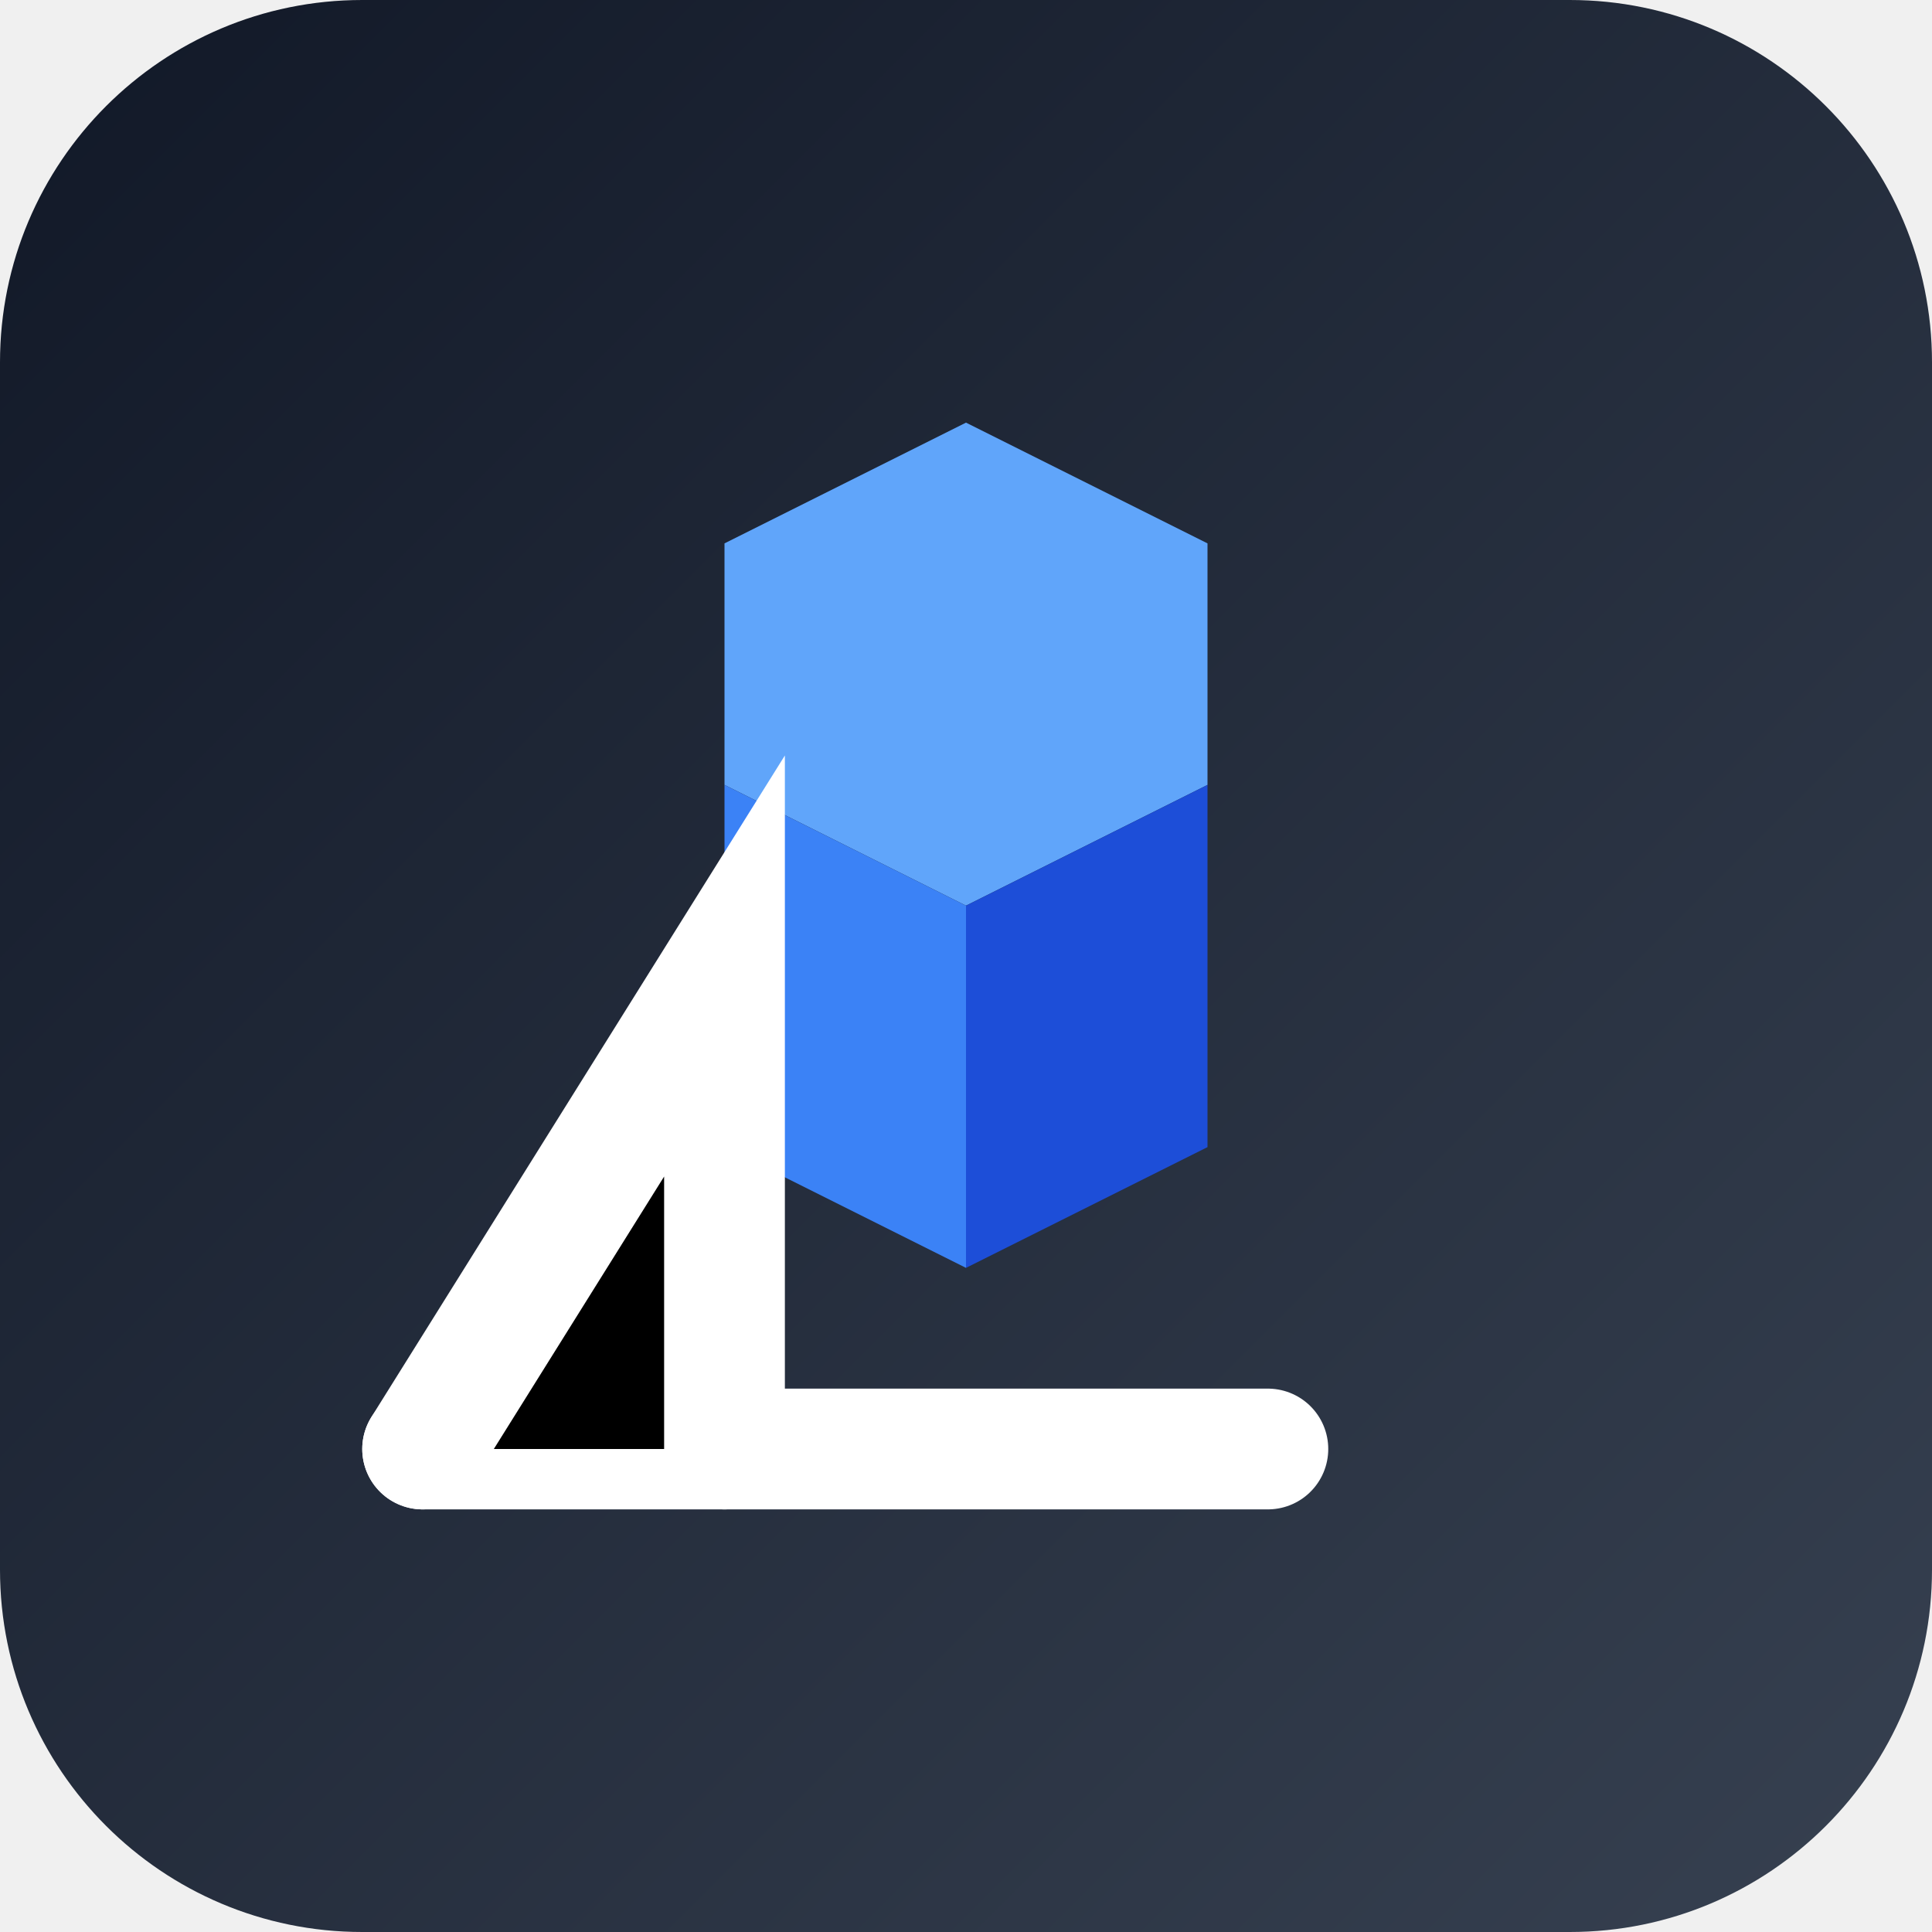
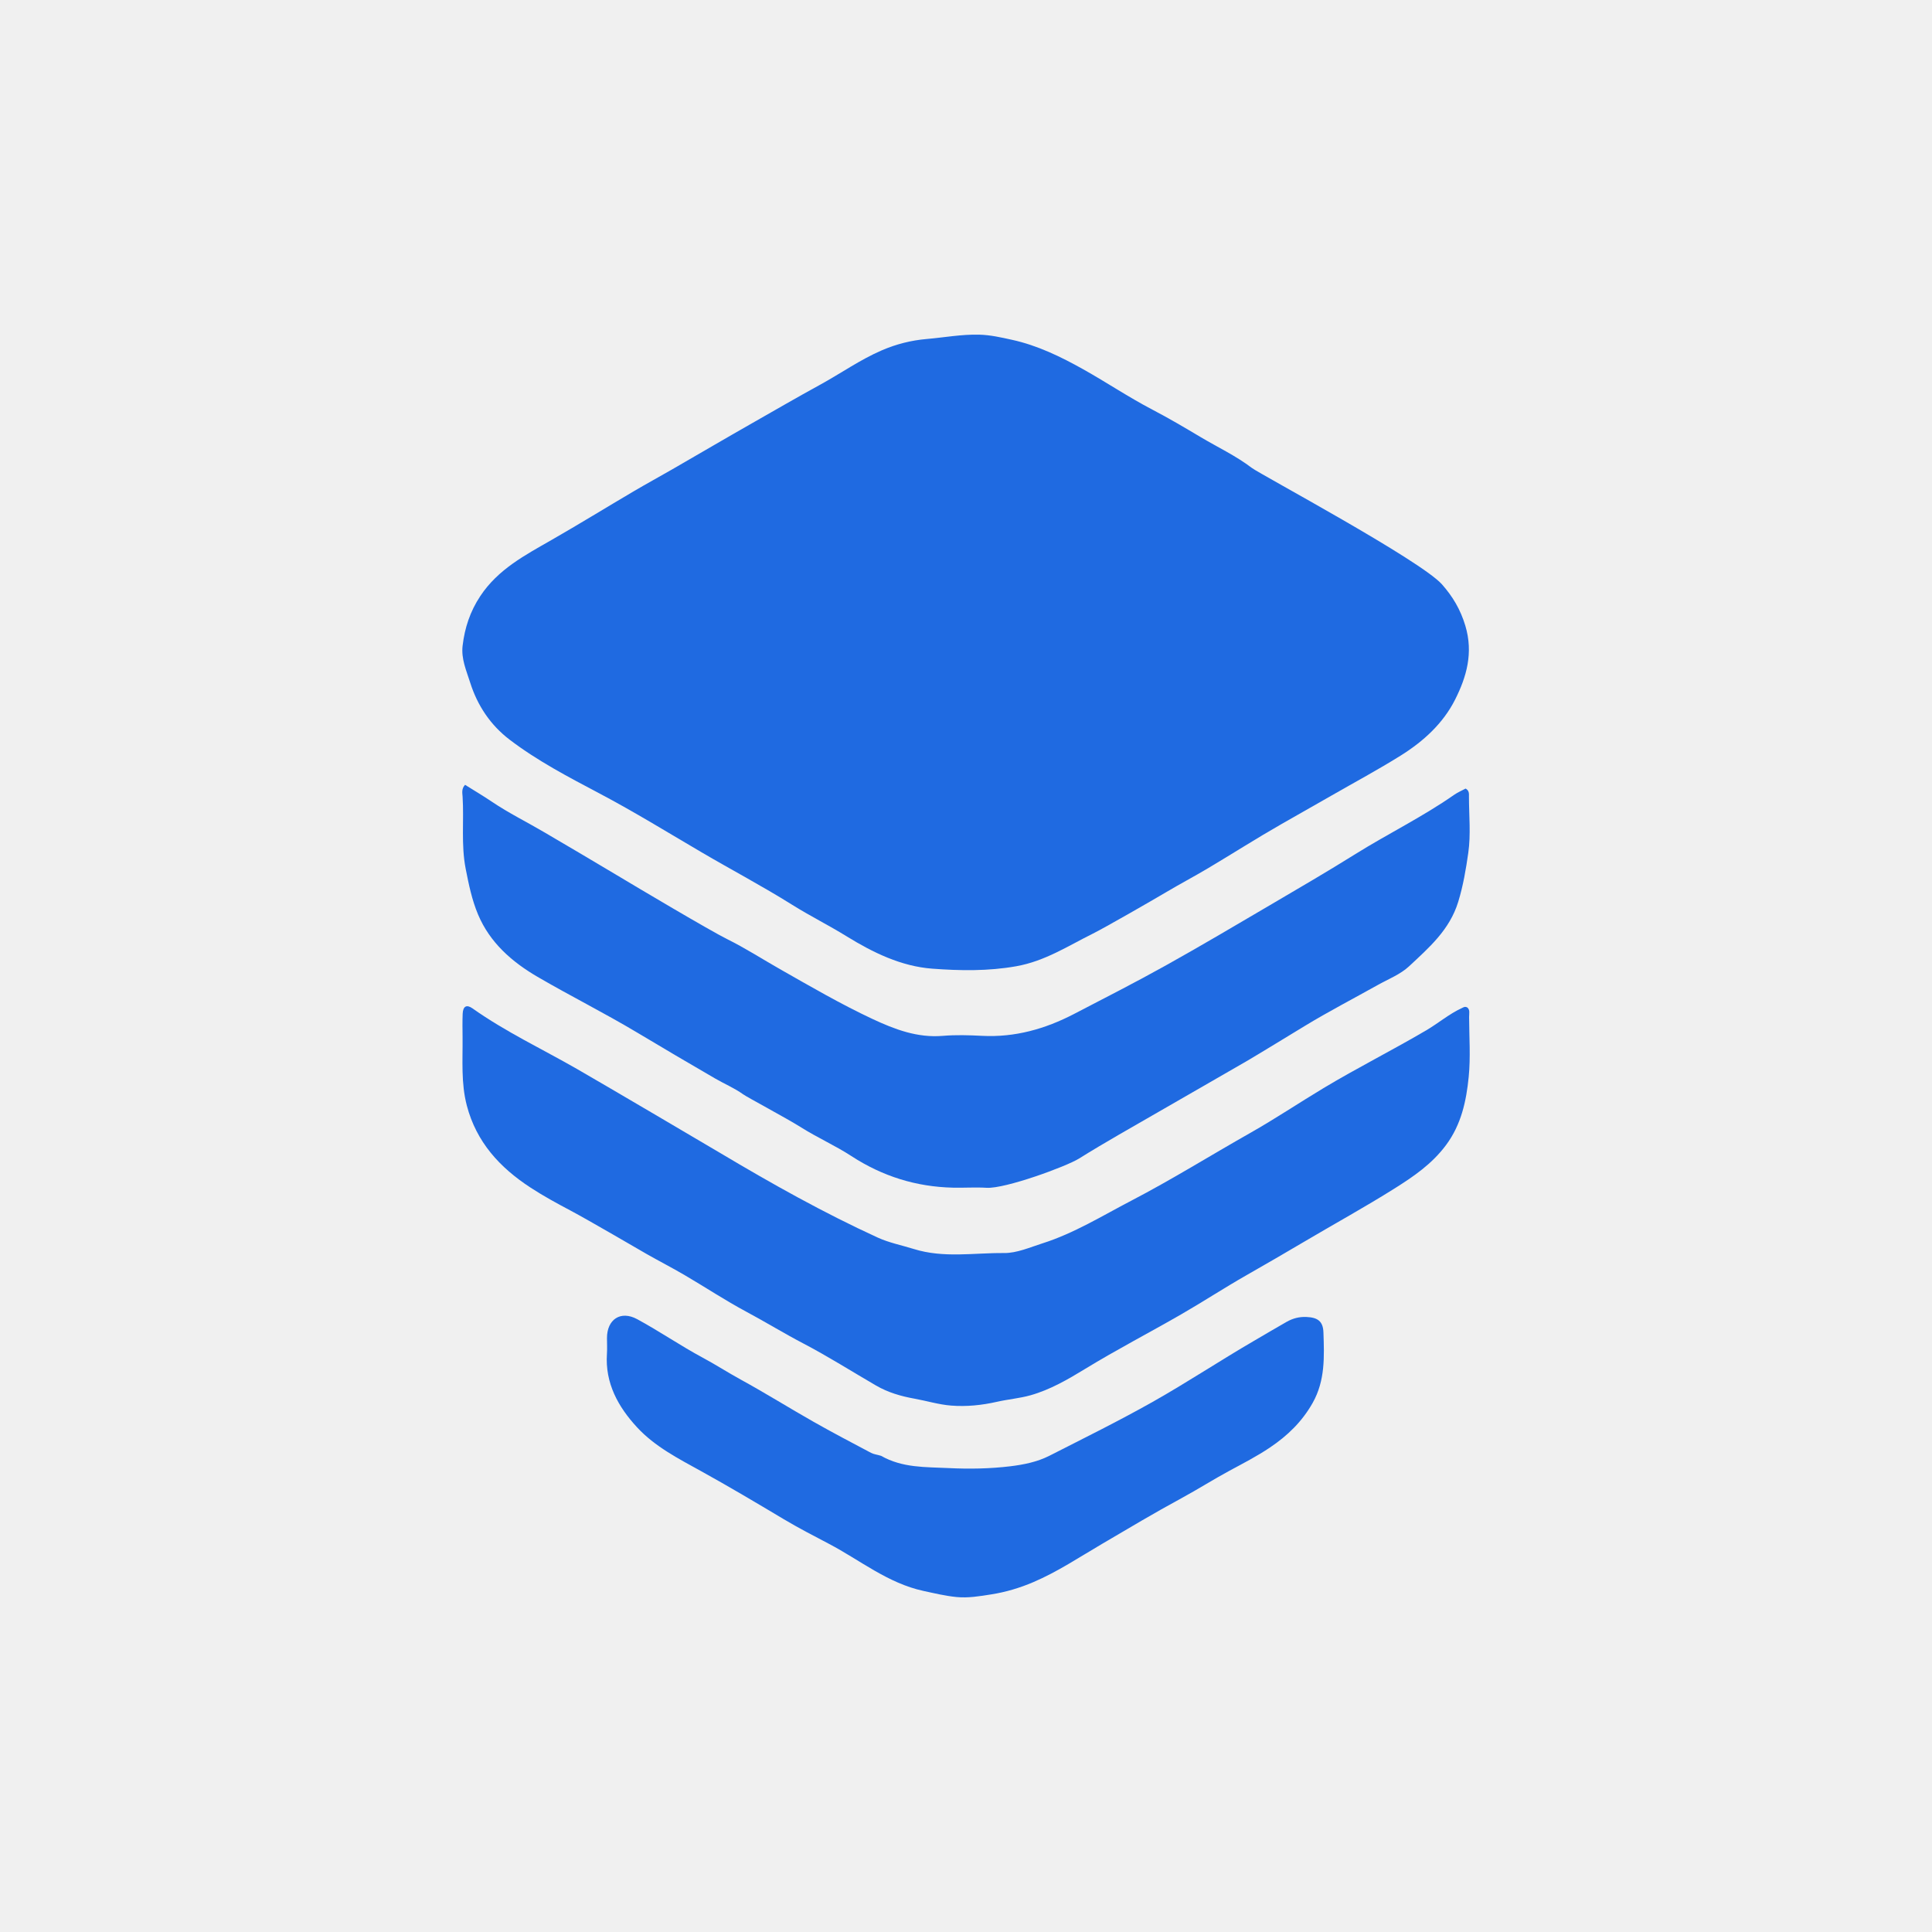
- <svg xmlns="http://www.w3.org/2000/svg" viewBox="0 0 64 64">
-   <defs>
-     <linearGradient id="g" x1="0" x2="1" y1="0" y2="1">
-       <stop offset="0" stop-color="#111827" />
-       <stop offset="1" stop-color="#374151" />
-     </linearGradient>
-   </defs>
-   <rect width="64" height="64" rx="12" fill="url(#g)" />
-   <g transform="translate(8 8)">
-     <path d="M16 10l8-4 8 4v8l-8 4-8-4z" fill="#60a5fa" />
-     <path d="M16 18l8 4v12l-8-4z" fill="#3b82f6" />
-     <path d="M32 18l-8 4v12l8-4z" fill="#1d4ed8" />
-     <path d="M6 40h28" stroke="#fff" stroke-width="4" stroke-linecap="round" />
-     <path d="M6 40l10-16 0 16" stroke="#fff" stroke-width="4" stroke-linecap="round" />
+ <svg xmlns="http://www.w3.org/2000/svg" width="100%" height="100%" viewBox="0 0 1024 1024" version="1.1" xml:space="preserve" style="fill-rule:evenodd;clip-rule:evenodd;stroke-linejoin:round;stroke-miterlimit:2;">
+   <g id="Logo" transform="matrix(1.518632,0,0,1.518632,78.656,-204.7023)">
+     <g transform="matrix(0.686777,0,0,0.686777,-74.88424,130.3095)">
+       <path d="M669.808,244.338C674.049,247.563 755.584,291.237 766.445,303.532C771.84,309.641 775.795,316.21 778.288,324.521C782.447,338.385 778.87,350.58 773.082,362.065C767.024,374.086 757.111,383.206 745.413,390.519C733.929,397.698 722.011,404.085 710.299,410.817C701.863,415.666 693.359,420.461 684.899,425.287C672.304,432.472 660.073,440.29 647.609,447.708C640.503,451.937 633.177,455.798 626.069,460.025C619.398,463.992 595.097,477.962 588.927,481.026C576.276,487.31 564.595,494.989 550.045,497.568C535.716,500.108 521.465,499.847 507.393,498.798C491.626,497.622 477.263,490.634 463.734,482.275C454.735,476.714 445.217,471.989 436.256,466.372C421.124,456.887 405.325,448.56 389.936,439.528C372.839,429.494 355.936,419.09 338.367,409.802C322.656,401.496 306.758,393.221 292.576,382.401C282.961,375.065 276.283,365.189 272.56,353.422C270.615,347.273 267.923,341.321 268.714,334.678C269.793,325.607 272.485,317.314 277.702,309.449C286.756,295.8 300.427,288.667 313.921,280.93C327.962,272.879 341.752,264.394 355.698,256.177C362.11,252.399 368.652,248.842 375.101,245.125C388.828,237.213 402.49,229.187 416.259,221.35C427.565,214.915 438.813,208.383 450.233,202.134C460.789,196.359 470.691,189.326 481.789,184.544C489.038,181.421 496.666,179.477 504.646,178.796C513.509,178.039 522.242,176.37 531.254,176.604C537.001,176.753 542.369,178.001 547.845,179.201C560.86,182.053 572.707,187.811 584.198,194.254C595.99,200.866 607.258,208.446 619.229,214.693C627.584,219.053 635.692,223.839 643.74,228.64C652.417,233.817 661.597,238.094 669.808,244.338Z" style="fill:rgb(31,106,225);fill-rule:nonzero;" />
+     </g>
+     <g transform="matrix(0.686777,0,0,0.686777,-74.88424,130.3095)">
+       <path d="M347.287,451.391C357.051,457.258 394.307,479.402 403.226,483.821C412.392,488.362 421.041,493.944 429.952,499.008C445.466,507.825 460.905,516.83 477.069,524.386C488.253,529.614 499.808,534.029 512.719,532.942C519.336,532.385 526.055,532.589 532.703,532.931C549.375,533.789 564.761,529.434 579.366,521.851C594.948,513.76 610.595,505.775 625.93,497.235C643.821,487.271 661.446,476.824 679.11,466.457C693.625,457.938 708.171,449.456 722.446,440.545C738.97,430.23 756.537,421.665 772.542,410.489C774.413,409.182 776.564,408.274 778.429,407.265C780.349,408.339 780.122,409.949 780.125,411.407C780.138,420.905 781.117,430.547 779.794,439.859C778.611,448.185 777.206,456.573 774.661,464.857C770.267,479.161 759.796,488.131 749.753,497.533C745.288,501.713 739.119,504.104 733.646,507.17C721.392,514.034 708.901,520.499 696.904,527.784C692.335,530.559 672.021,542.962 667.648,545.501C652.634,554.216 637.544,562.799 622.518,571.494C608.952,579.345 595.254,586.992 581.969,595.296C575.579,599.289 544.437,610.727 534.982,610.153C529.338,609.81 523.652,610.216 517.99,610.09C499.227,609.673 482.066,604.311 466.268,594.022C458.103,588.705 449.083,584.711 440.829,579.516C432.926,574.543 413.536,564.263 411.286,562.651C406.874,559.49 401.754,557.337 397.025,554.599C383.744,546.909 370.521,539.097 357.36,531.231C340.745,521.301 323.455,512.659 306.766,502.93C293.762,495.349 282.565,485.55 276.559,471.258C273.458,463.878 271.844,456.053 270.285,448.089C267.873,435.769 269.476,423.589 268.705,411.386C268.586,409.507 268.064,407.392 269.958,405.369C274.498,408.217 279.138,410.952 283.593,413.96C292.112,419.711 301.329,424.243 310.161,429.442C322.55,436.735 334.965,443.987 347.287,451.391Z" style="fill:rgb(31,106,225);fill-rule:nonzero;" />
+     </g>
+     <g transform="matrix(0.686777,0,0,0.686777,-74.88424,130.3095)">
+       <path d="M326.947,549.828C339.696,557.143 392.973,588.504 399.713,592.519C425.749,608.029 452.152,622.866 479.726,635.472C485.477,638.101 491.908,639.356 497.99,641.255C513.216,646.009 528.613,643.165 543.883,643.31C550.387,643.371 557.005,640.41 563.427,638.37C579.496,633.265 593.835,624.352 608.639,616.644C629.178,605.952 648.873,593.652 669.045,582.238C681.648,575.106 693.788,566.961 706.241,559.483C723.388,549.185 741.32,540.197 758.559,530.043C764.64,526.461 770.094,521.763 776.604,518.783C777.35,518.442 778.037,517.888 779.242,518.495C780.753,519.633 780.194,521.612 780.202,523.356C780.246,533.519 780.996,543.762 779.994,553.827C778.775,566.081 776.22,578.058 768.434,588.497C761.32,598.036 752.055,604.38 742.211,610.567C727.395,619.878 712.067,628.296 697.022,637.191C687.071,643.074 677.046,648.888 666.99,654.618C655.815,660.986 645.034,668.042 633.889,674.464C617.711,683.785 601.106,692.39 585.182,702.117C576.246,707.576 567.269,712.797 557.263,715.606C551.833,717.132 545.849,717.644 540.411,718.877C532.516,720.668 524.788,721.443 516.958,720.83C510.683,720.339 504.529,718.423 498.292,717.304C491.463,716.079 484.885,714.162 478.859,710.667C466.564,703.536 454.54,695.893 441.958,689.315C432.129,684.176 422.693,678.375 412.923,673.146C402.19,667.402 392.001,660.648 381.485,654.489C375.222,650.821 368.755,647.504 362.444,643.916C360.405,642.756 332.607,626.509 323.321,621.599C316.554,618.021 309.706,614.28 303.2,610.036C287.541,599.822 275.712,586.889 270.853,568.356C267.859,556.936 268.808,545.314 268.697,533.739C268.658,529.741 268.583,525.737 268.743,521.744C268.899,517.854 270.757,516.864 273.766,518.994C290.562,530.888 309.174,539.63 326.947,549.828Z" style="fill:rgb(31,106,225);fill-rule:nonzero;" />
+     </g>
+     <g transform="matrix(0.686777,0,0,0.686777,-74.88424,130.3095)">
+       <path d="M481.369,746.362C492.286,752.572 504.048,752.021 515.583,752.586C526.082,753.099 536.633,752.938 547.027,751.678C553.785,750.859 560.739,749.477 566.936,746.32C584.519,737.365 602.24,728.629 619.414,718.935C636.96,709.03 653.791,697.867 671.215,687.737C676.631,684.588 682.019,681.367 687.473,678.274C690.555,676.525 693.828,675.645 697.471,675.796C703.203,676.034 705.987,677.919 706.177,683.664C706.583,695.894 707.141,708.073 700.677,719.499C695.279,729.037 687.921,736.134 678.974,742.155C672.391,746.585 665.356,750.197 658.443,753.928C650.17,758.393 642.254,763.446 633.99,767.92C620.351,775.304 607.032,783.282 593.648,791.13C582.136,797.879 570.991,805.339 558.686,810.577C551.924,813.456 544.903,815.582 537.438,816.767C531.496,817.71 525.614,818.704 519.74,818.126C514.084,817.569 508.469,816.222 502.864,815.007C484.78,811.087 470.706,799.392 454.879,791.084C447.124,787.012 439.361,783.011 431.833,778.515C417.953,770.226 404.046,761.965 389.898,754.148C378.306,747.742 366.399,741.656 357.363,731.868C347.791,721.499 341.054,709.466 342.062,694.499C342.241,691.845 342.08,689.168 342.08,686.502C342.08,677.034 349.016,672.353 357.429,676.916C368.745,683.054 379.41,690.398 390.749,696.489C397.314,700.016 403.552,704.058 410.081,707.632C422.554,714.458 434.625,722.015 446.996,729.033C456.644,734.507 466.474,739.663 476.279,744.854C477.698,745.605 479.432,745.759 481.369,746.362Z" style="fill:rgb(31,106,225);fill-rule:nonzero;" />
+     </g>
  </g>
</svg>
